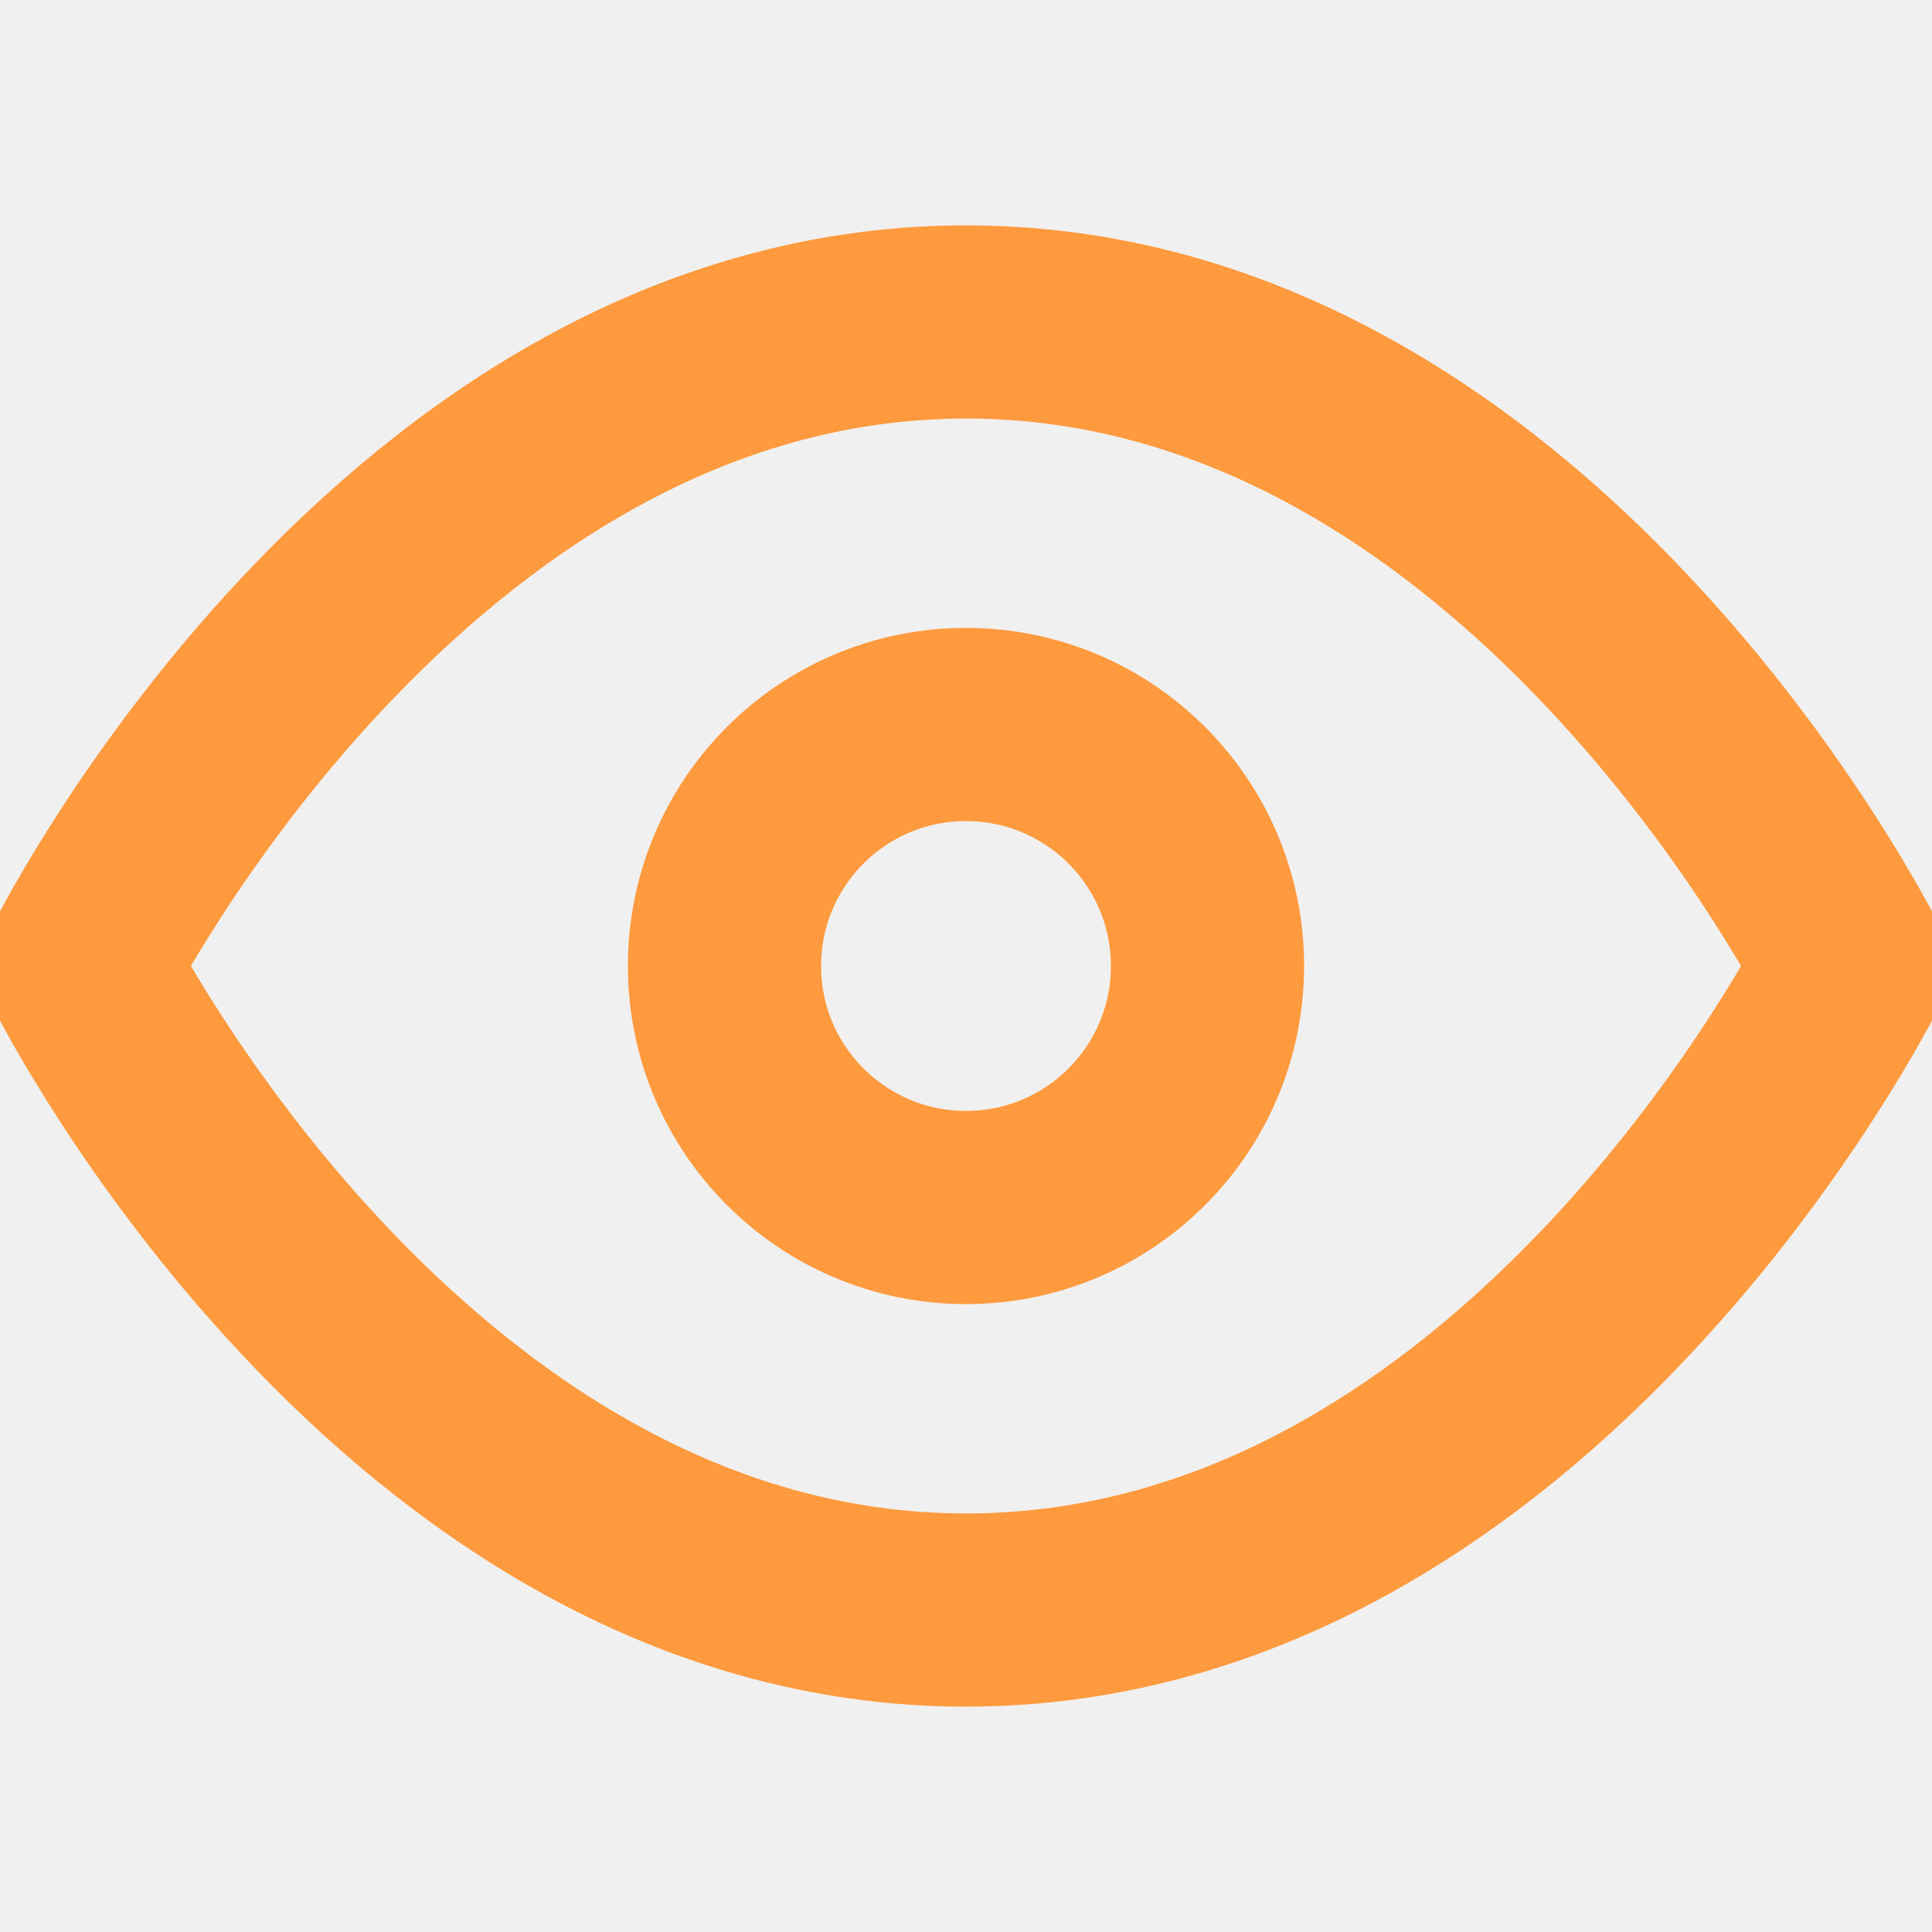
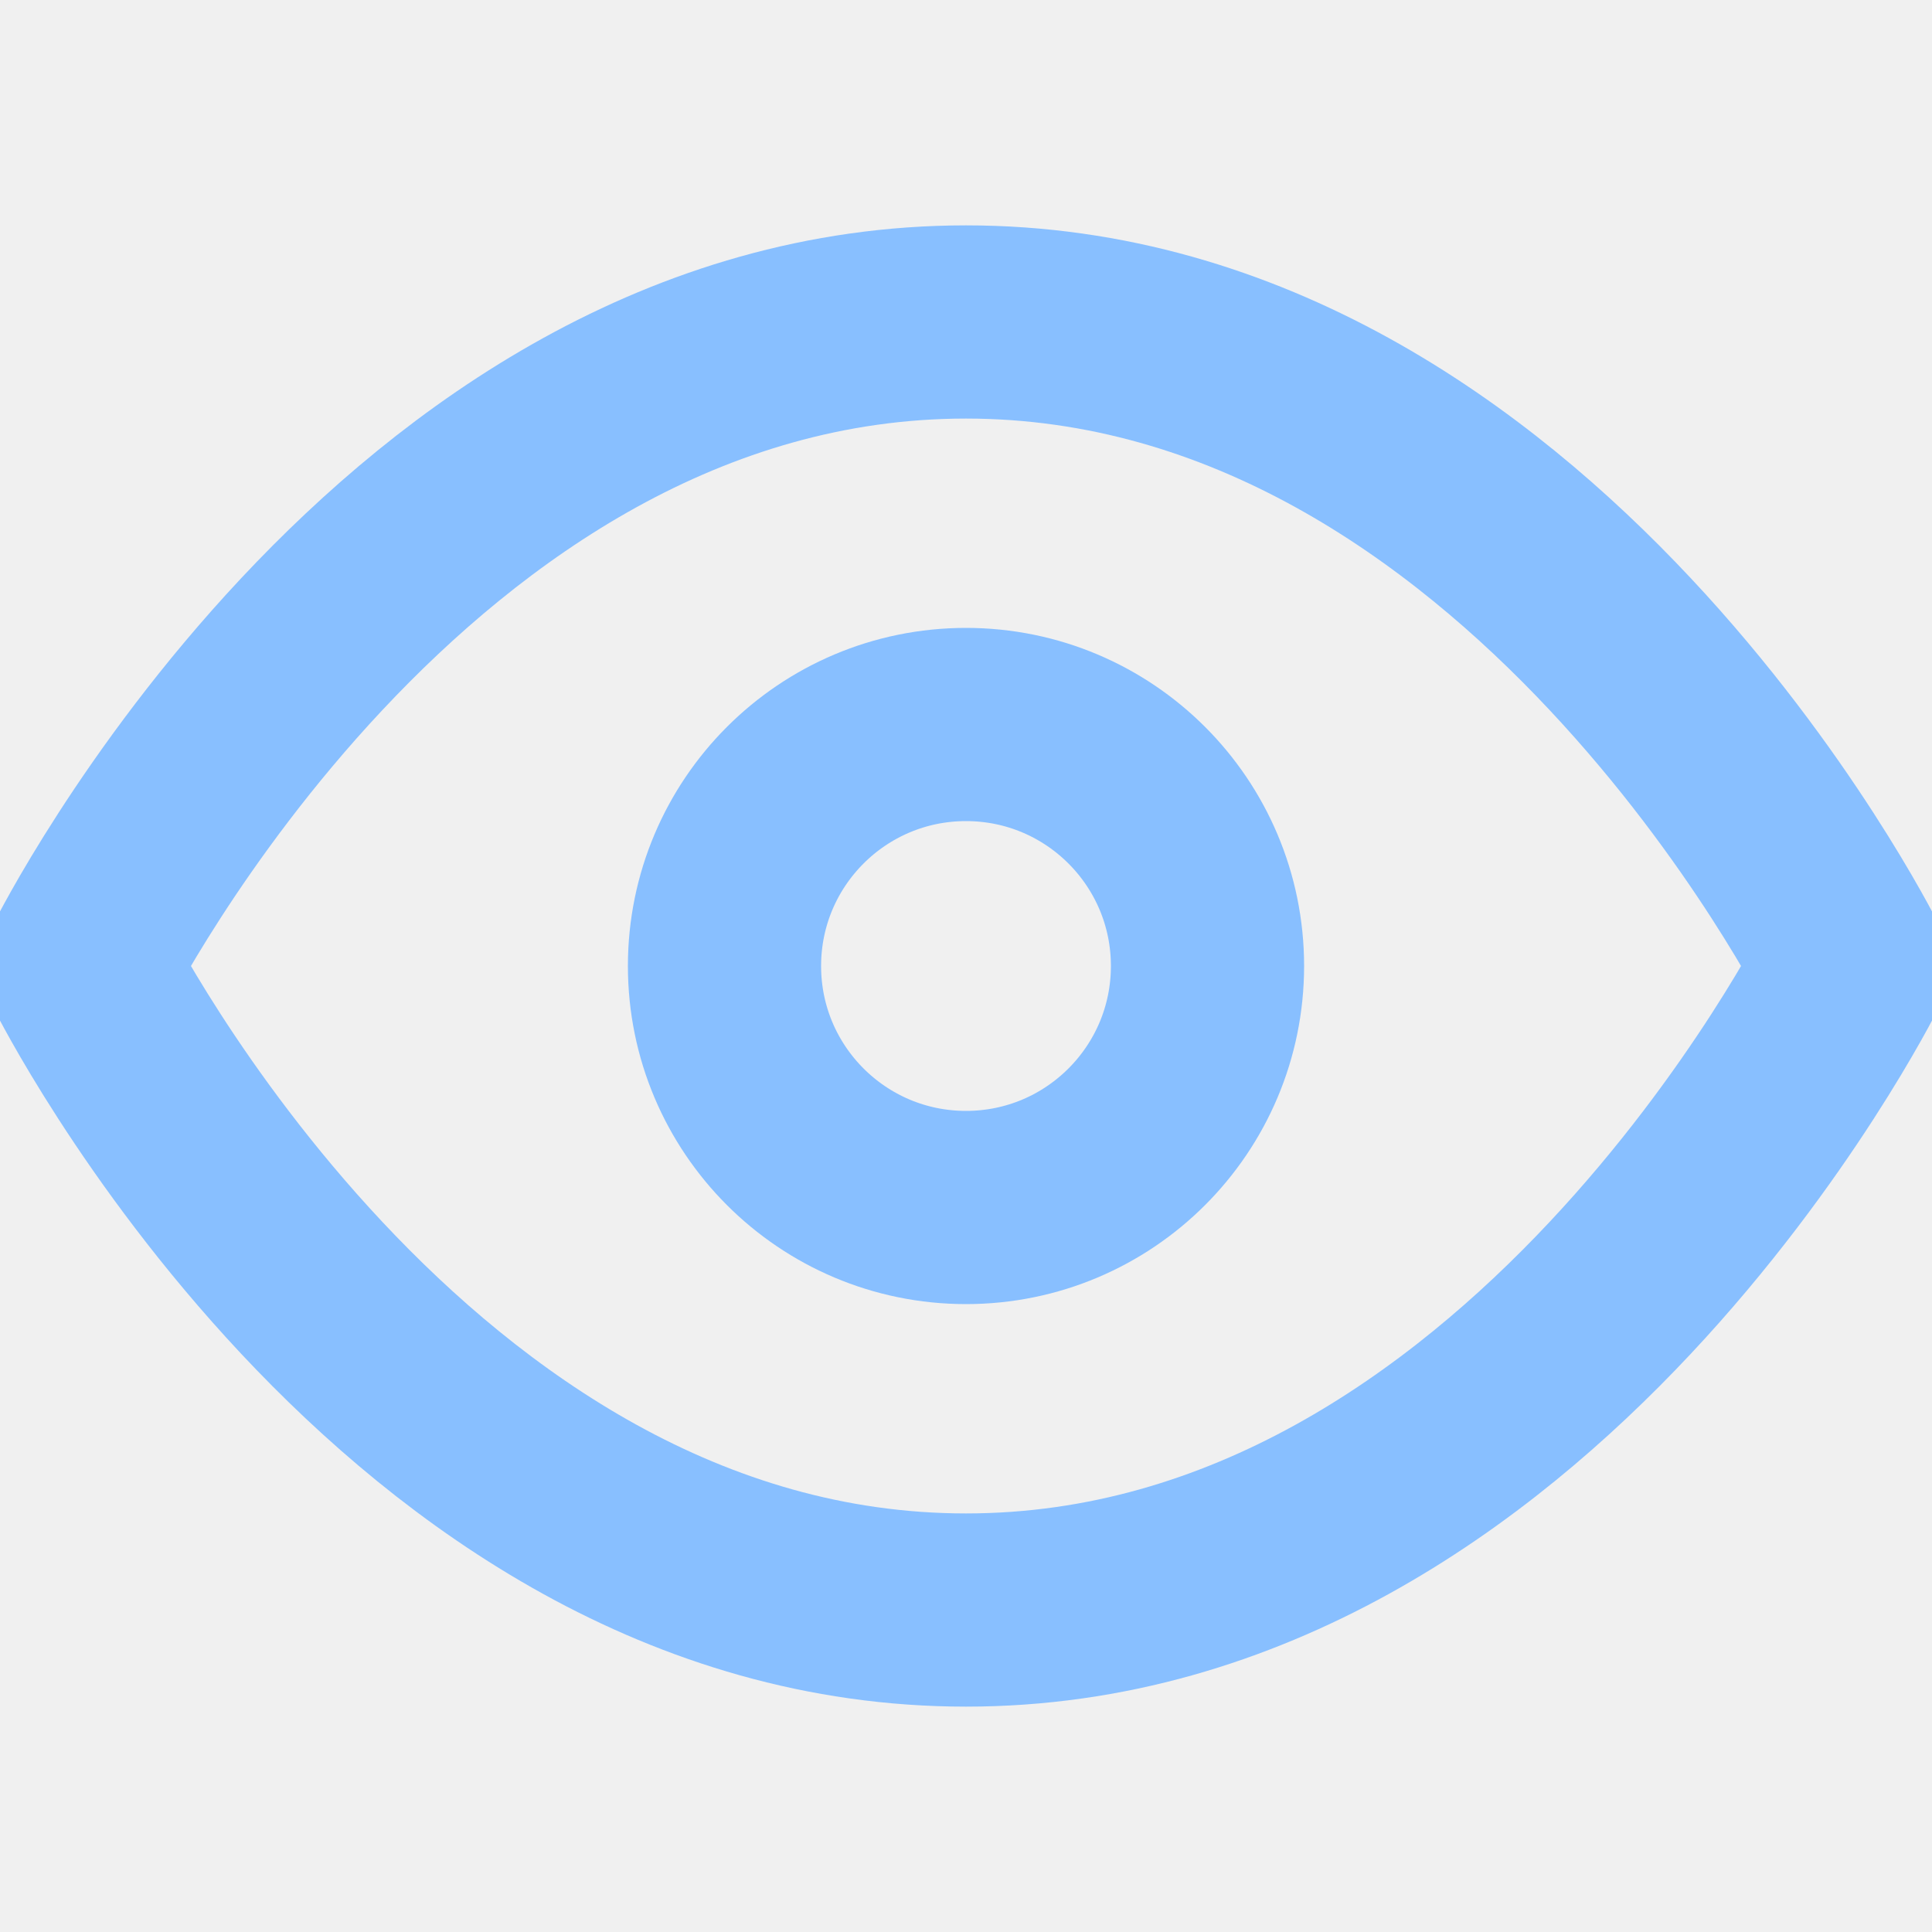
<svg xmlns="http://www.w3.org/2000/svg" width="20" height="20" viewBox="0 0 20 20" fill="none">
  <g clip-path="url(#clip0_95_62)">
-     <path d="M0.833 10C0.833 10 4.167 3.333 10 3.333C15.833 3.333 19.167 10 19.167 10C19.167 10 15.833 16.667 10 16.667C4.167 16.667 0.833 10 0.833 10Z" stroke="#ff9a3e" stroke-width="2" stroke-linecap="round" stroke-linejoin="round" />
-     <path d="M10 12.5C11.381 12.5 12.5 11.381 12.5 10C12.5 8.619 11.381 7.5 10 7.5C8.619 7.5 7.5 8.619 7.5 10C7.5 11.381 8.619 12.5 10 12.5Z" stroke="#ff9a3e" stroke-width="2" stroke-linecap="round" stroke-linejoin="round" />
+     <path d="M0.833 10C0.833 10 4.167 3.333 10 3.333C15.833 3.333 19.167 10 19.167 10C19.167 10 15.833 16.667 10 16.667C4.167 16.667 0.833 10 0.833 10Z" stroke="#88bfff" stroke-width="2" stroke-linecap="round" stroke-linejoin="round" />
+     <path d="M10 12.5C11.381 12.5 12.5 11.381 12.5 10C12.5 8.619 11.381 7.5 10 7.5C8.619 7.5 7.5 8.619 7.5 10C7.5 11.381 8.619 12.5 10 12.5Z" stroke="#88bfff" stroke-width="2" stroke-linecap="round" stroke-linejoin="round" />
  </g>
  <defs>
    <clipPath id="clip0_95_62">
      <rect width="20" height="20" fill="white" />
    </clipPath>
  </defs>
</svg>
